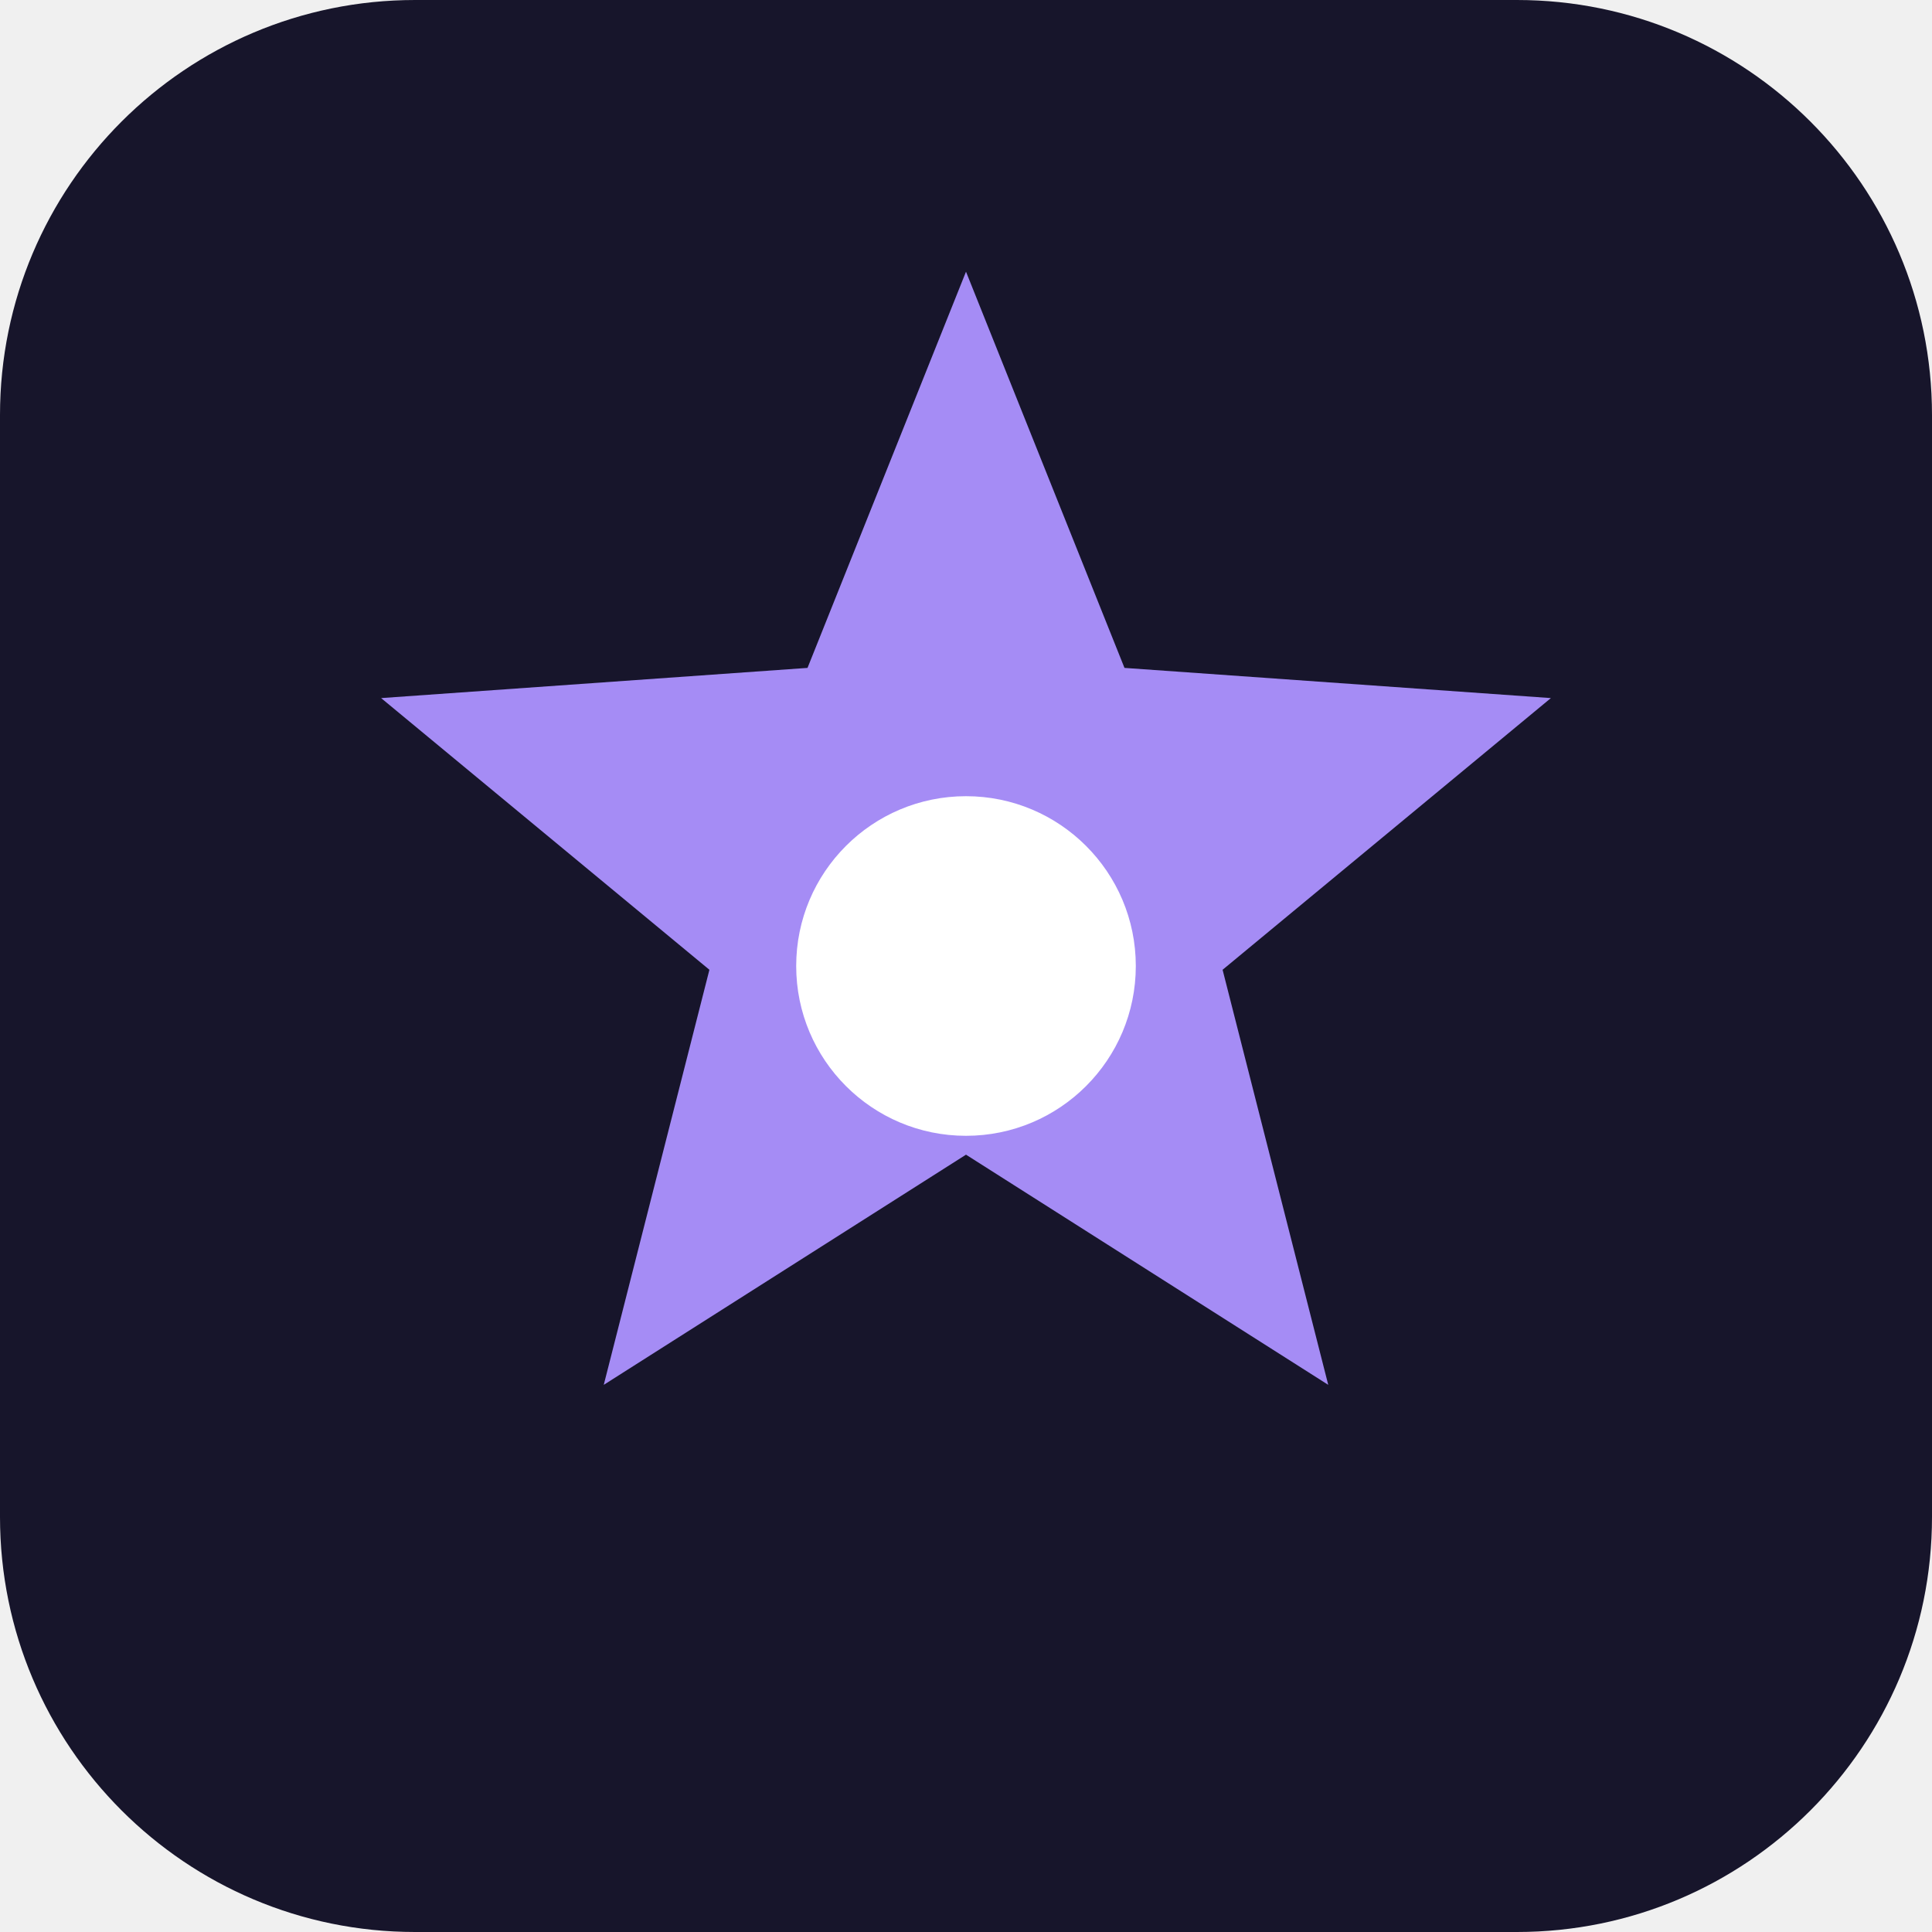
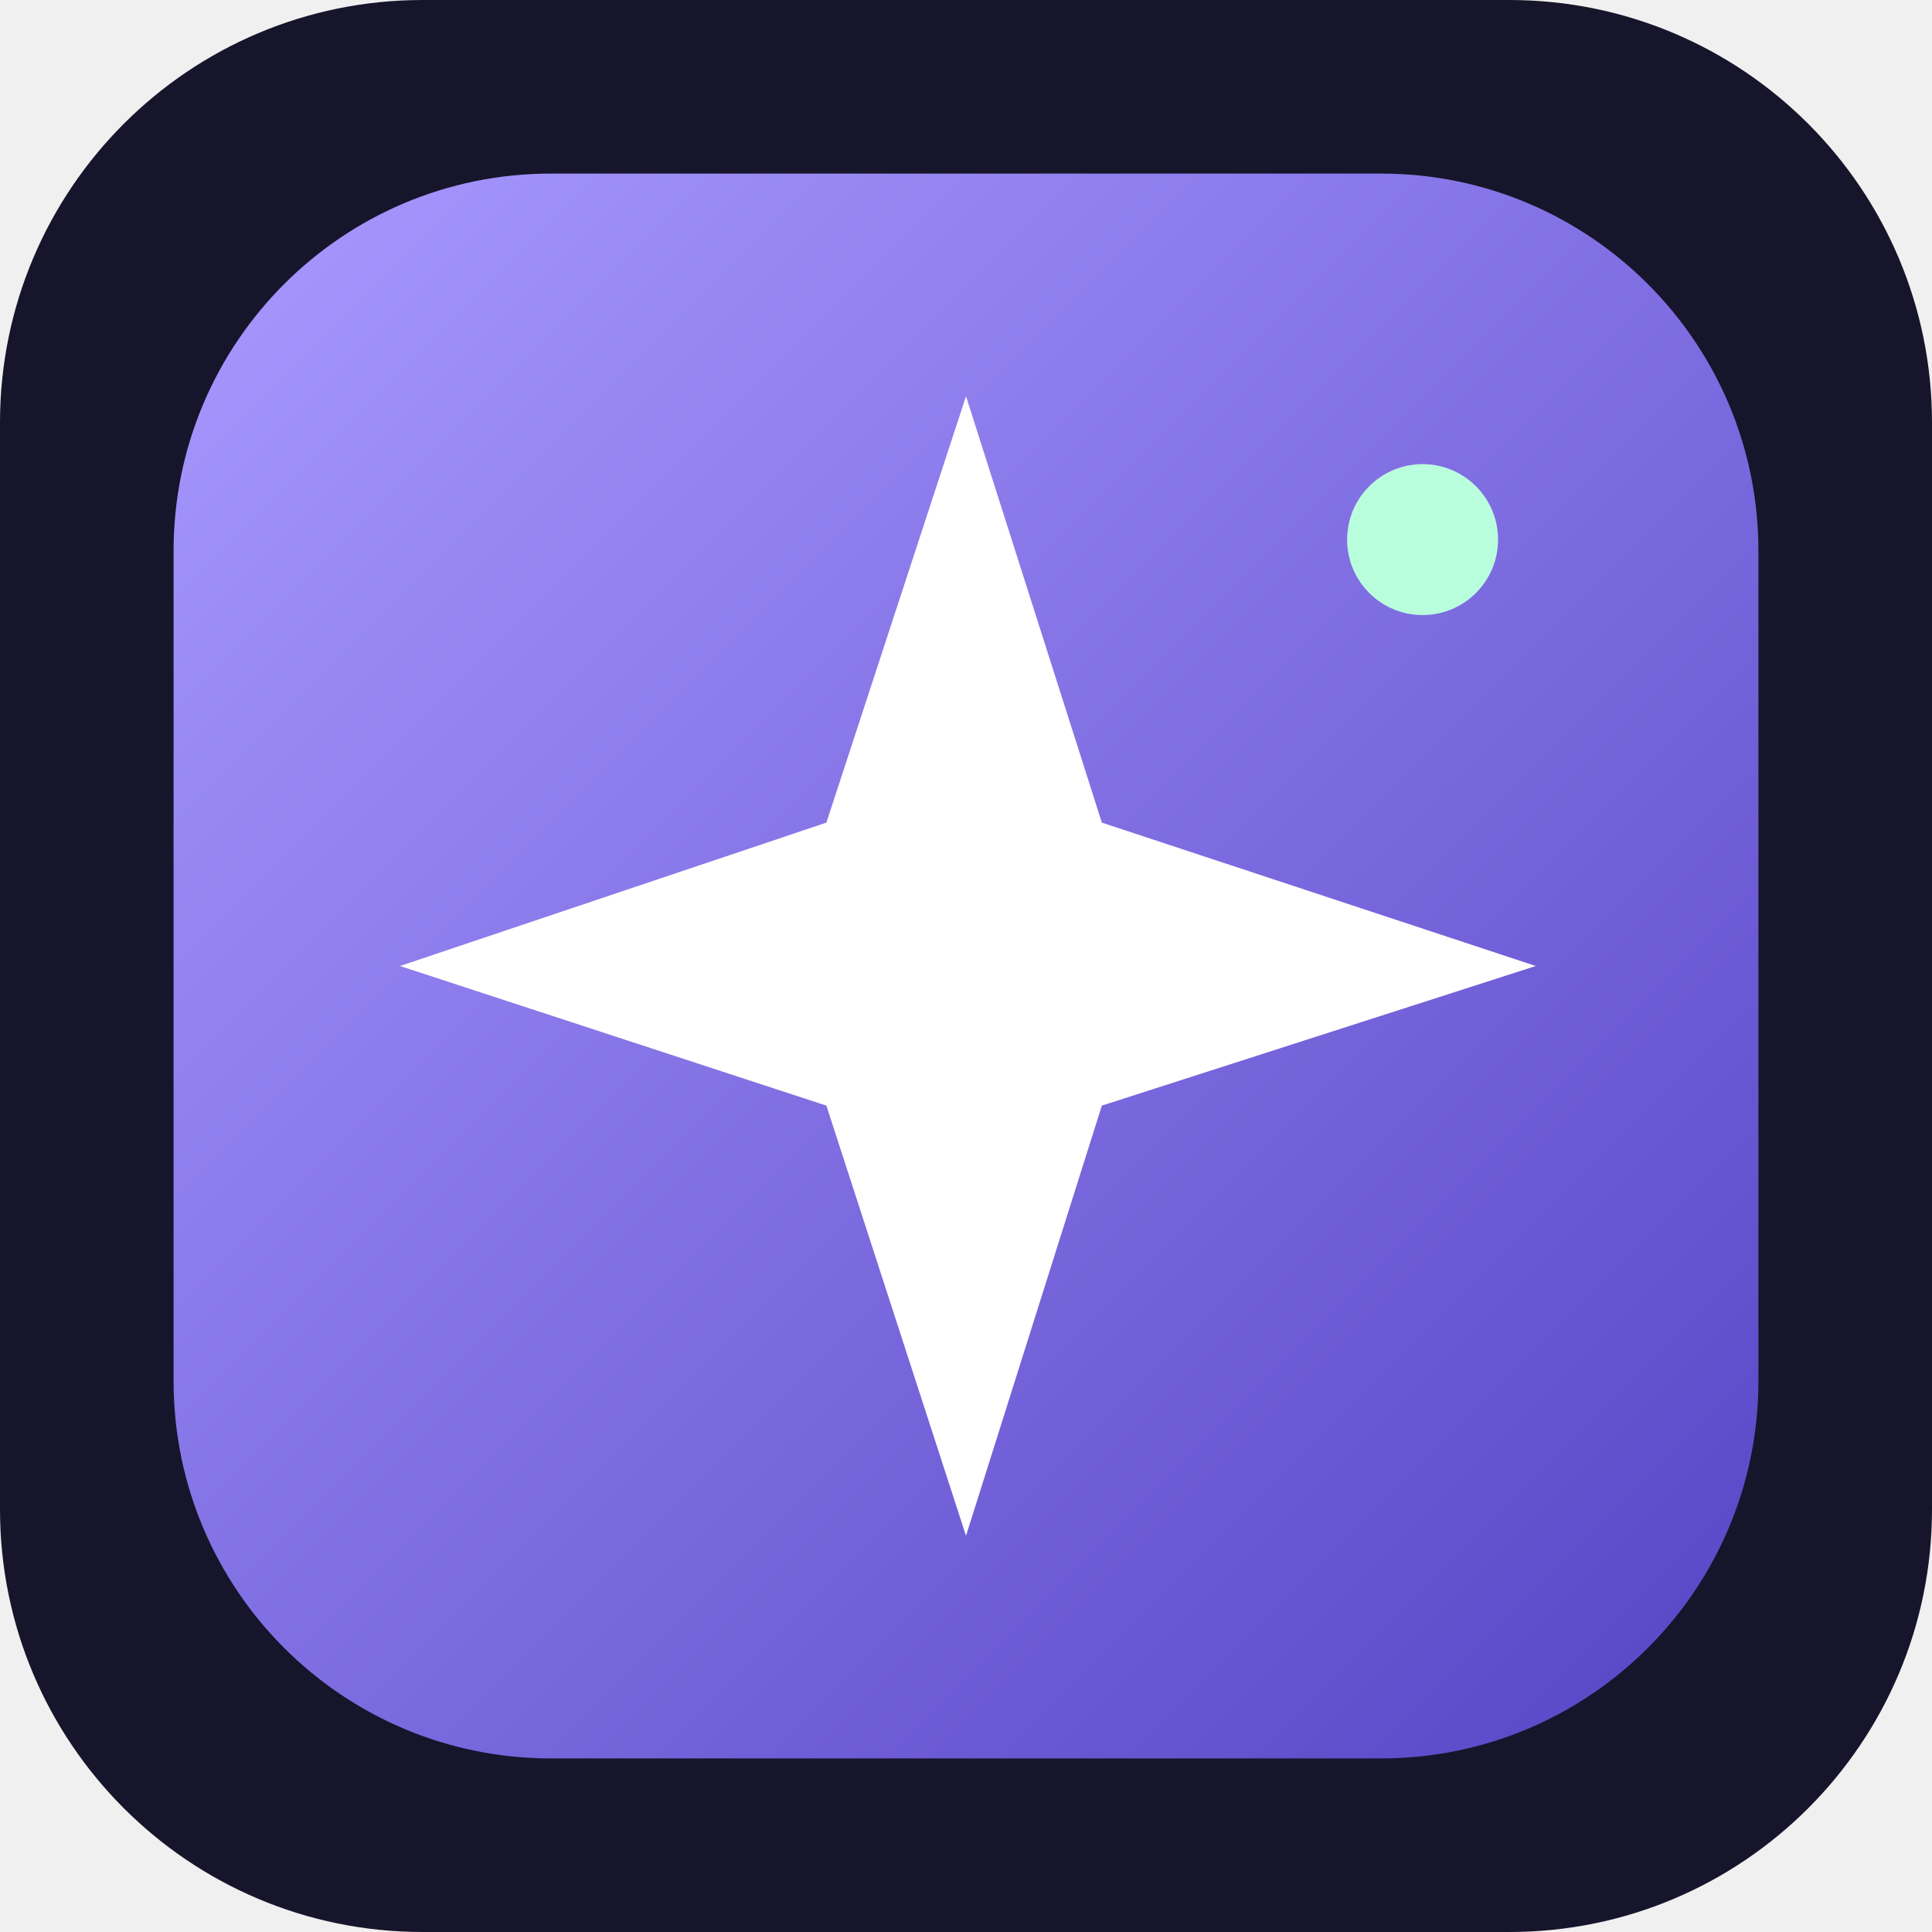
<svg xmlns="http://www.w3.org/2000/svg" viewBox="0 0 512 512">
-   <rect width="512" height="512" rx="110" fill="#17152b" />
-   <path d="M256 72l42 105 113 8-87 72 28 110-96-61-96 61 28-110-87-72 113-8z" fill="#a58cf5" />
-   <circle cx="256" cy="256" r="45" fill="#fff" />
+   <defs>
+     <linearGradient id="g" x1="0" y1="0" x2="1" y2="1">
+       <stop stop-color="#a999ff" />
+       <stop offset="1" stop-color="#5744c5" />
+     </linearGradient>
+   </defs>
+   <rect width="512" height="512" rx="112" fill="#17152b" />
+   <rect x="46" y="46" width="420" height="420" rx="100" fill="url(#g)" />
+   <path d="M256 105l36 113 115 38-115 37-36 114-37-114-113-37 113-38z" fill="#fff" />
+   <circle cx="377" cy="143" r="20" fill="#b9ffdd" />
</svg>
